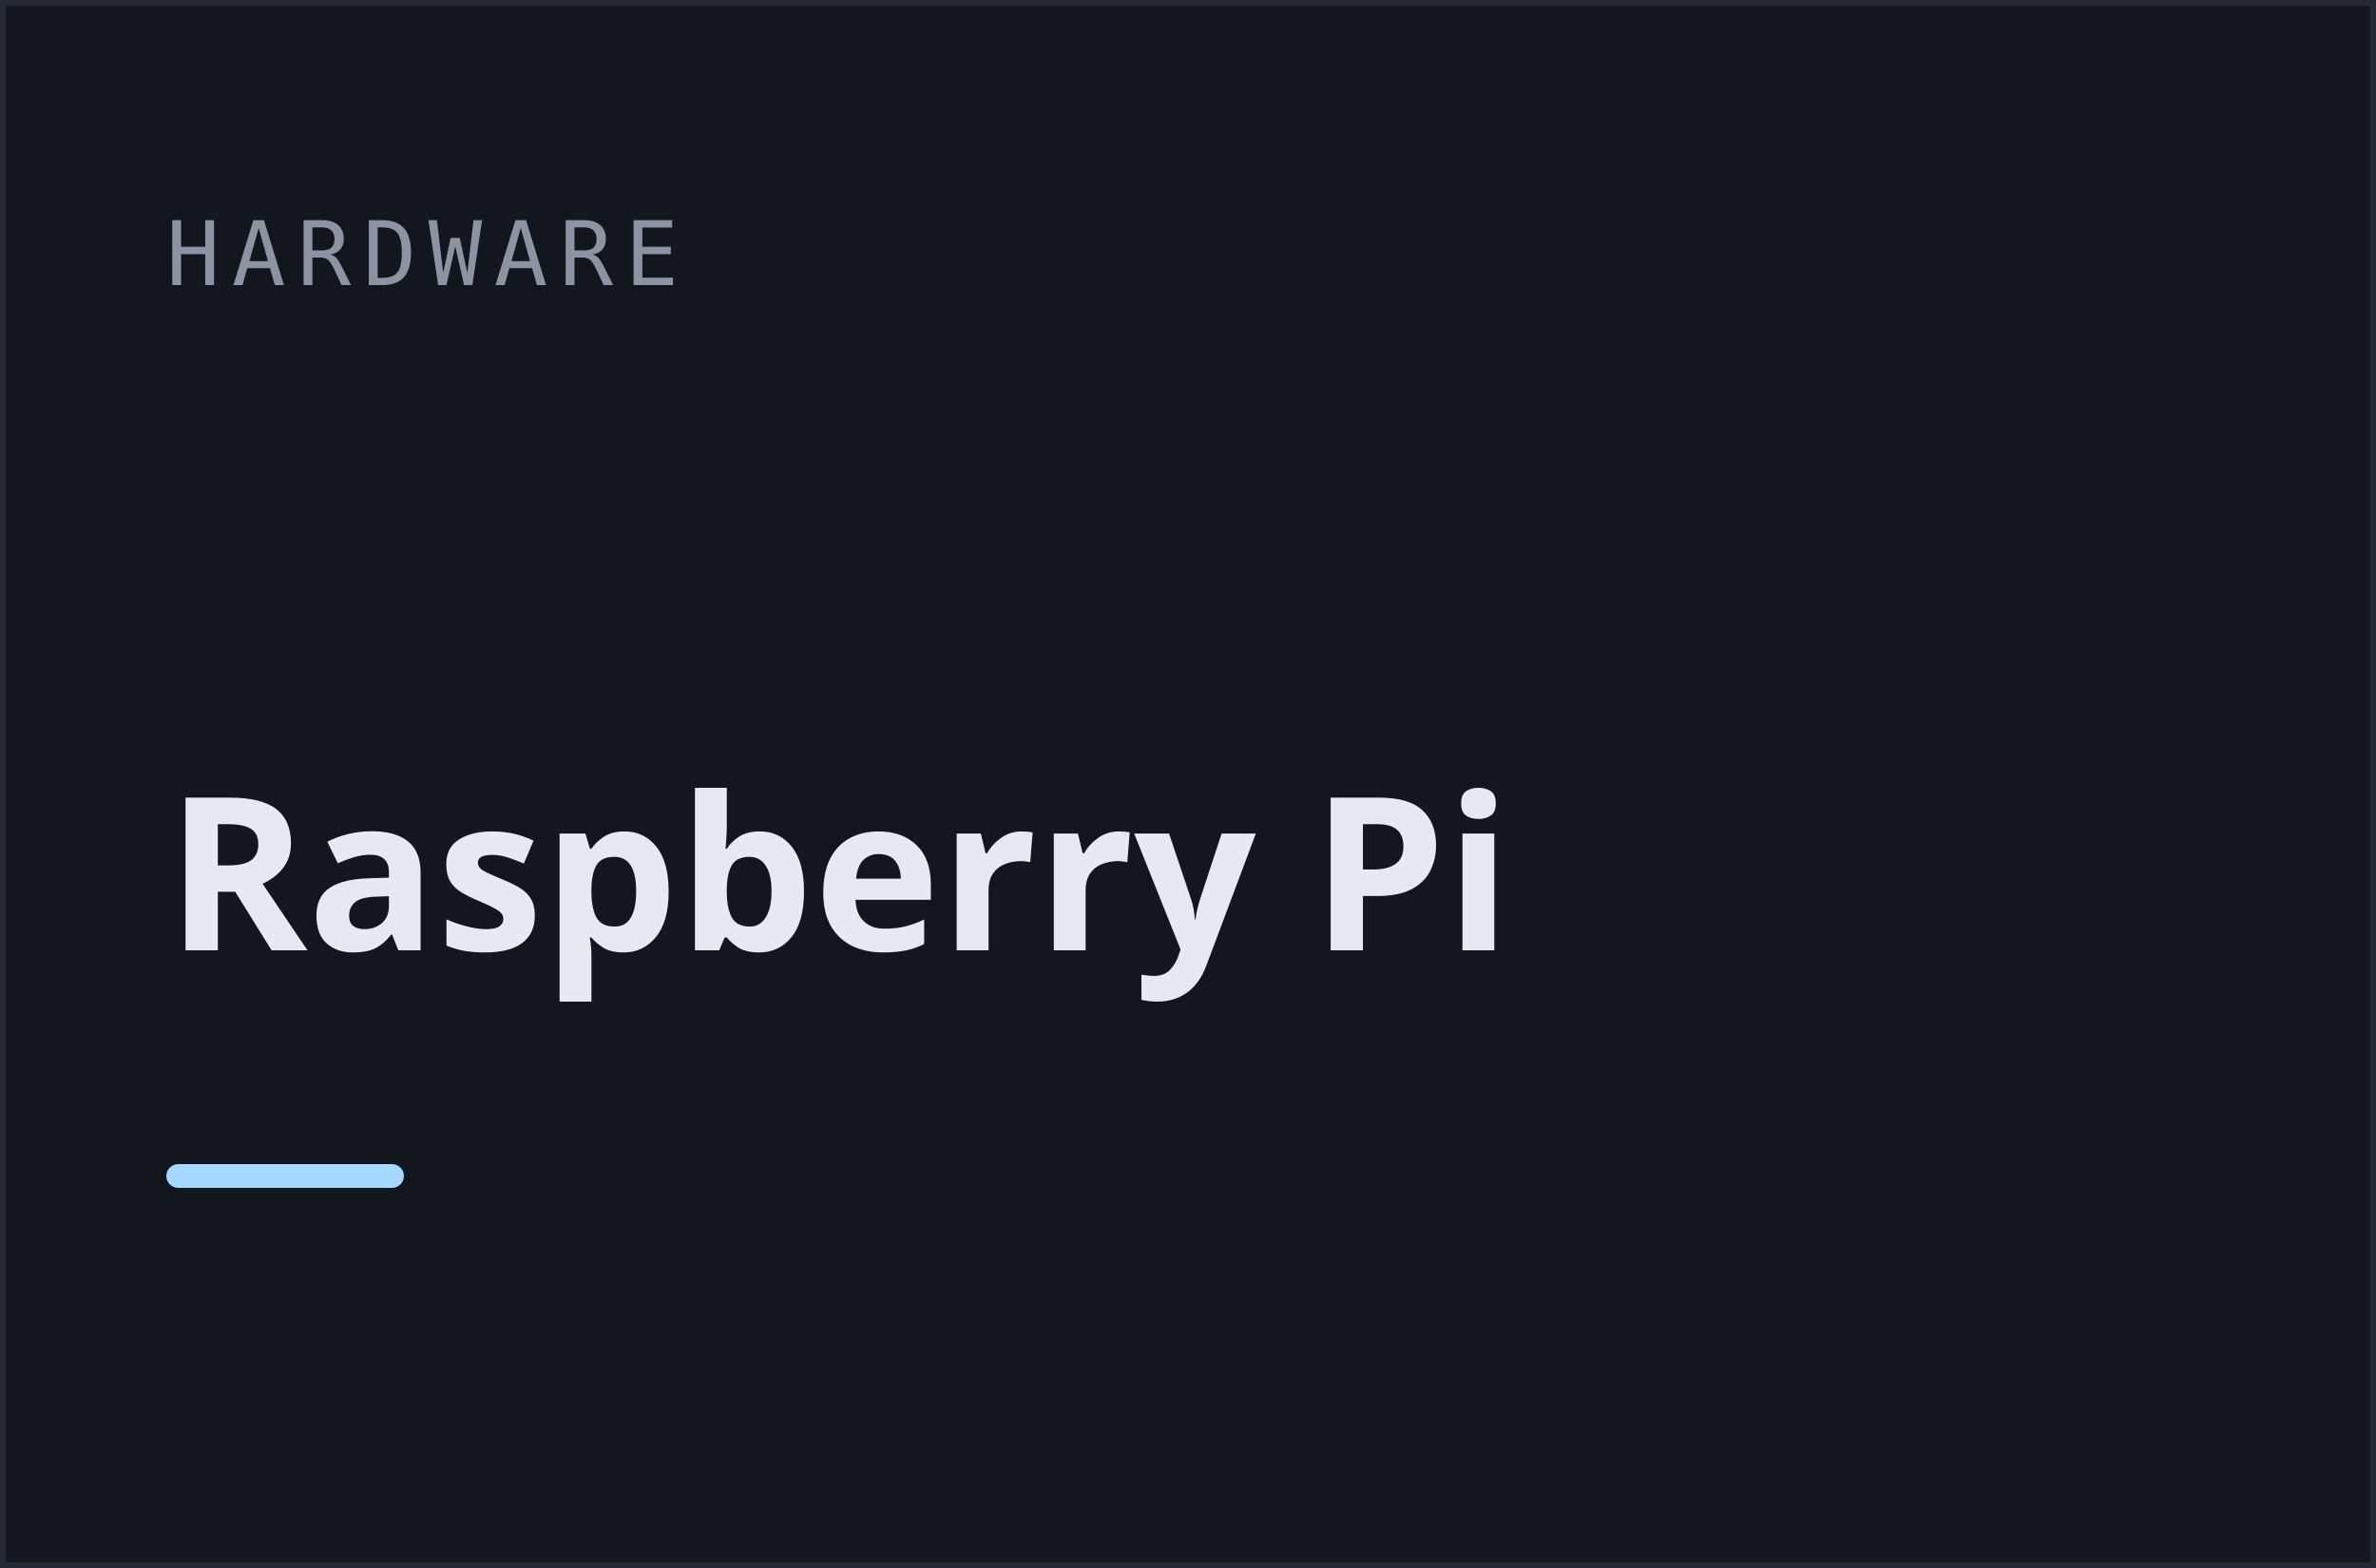
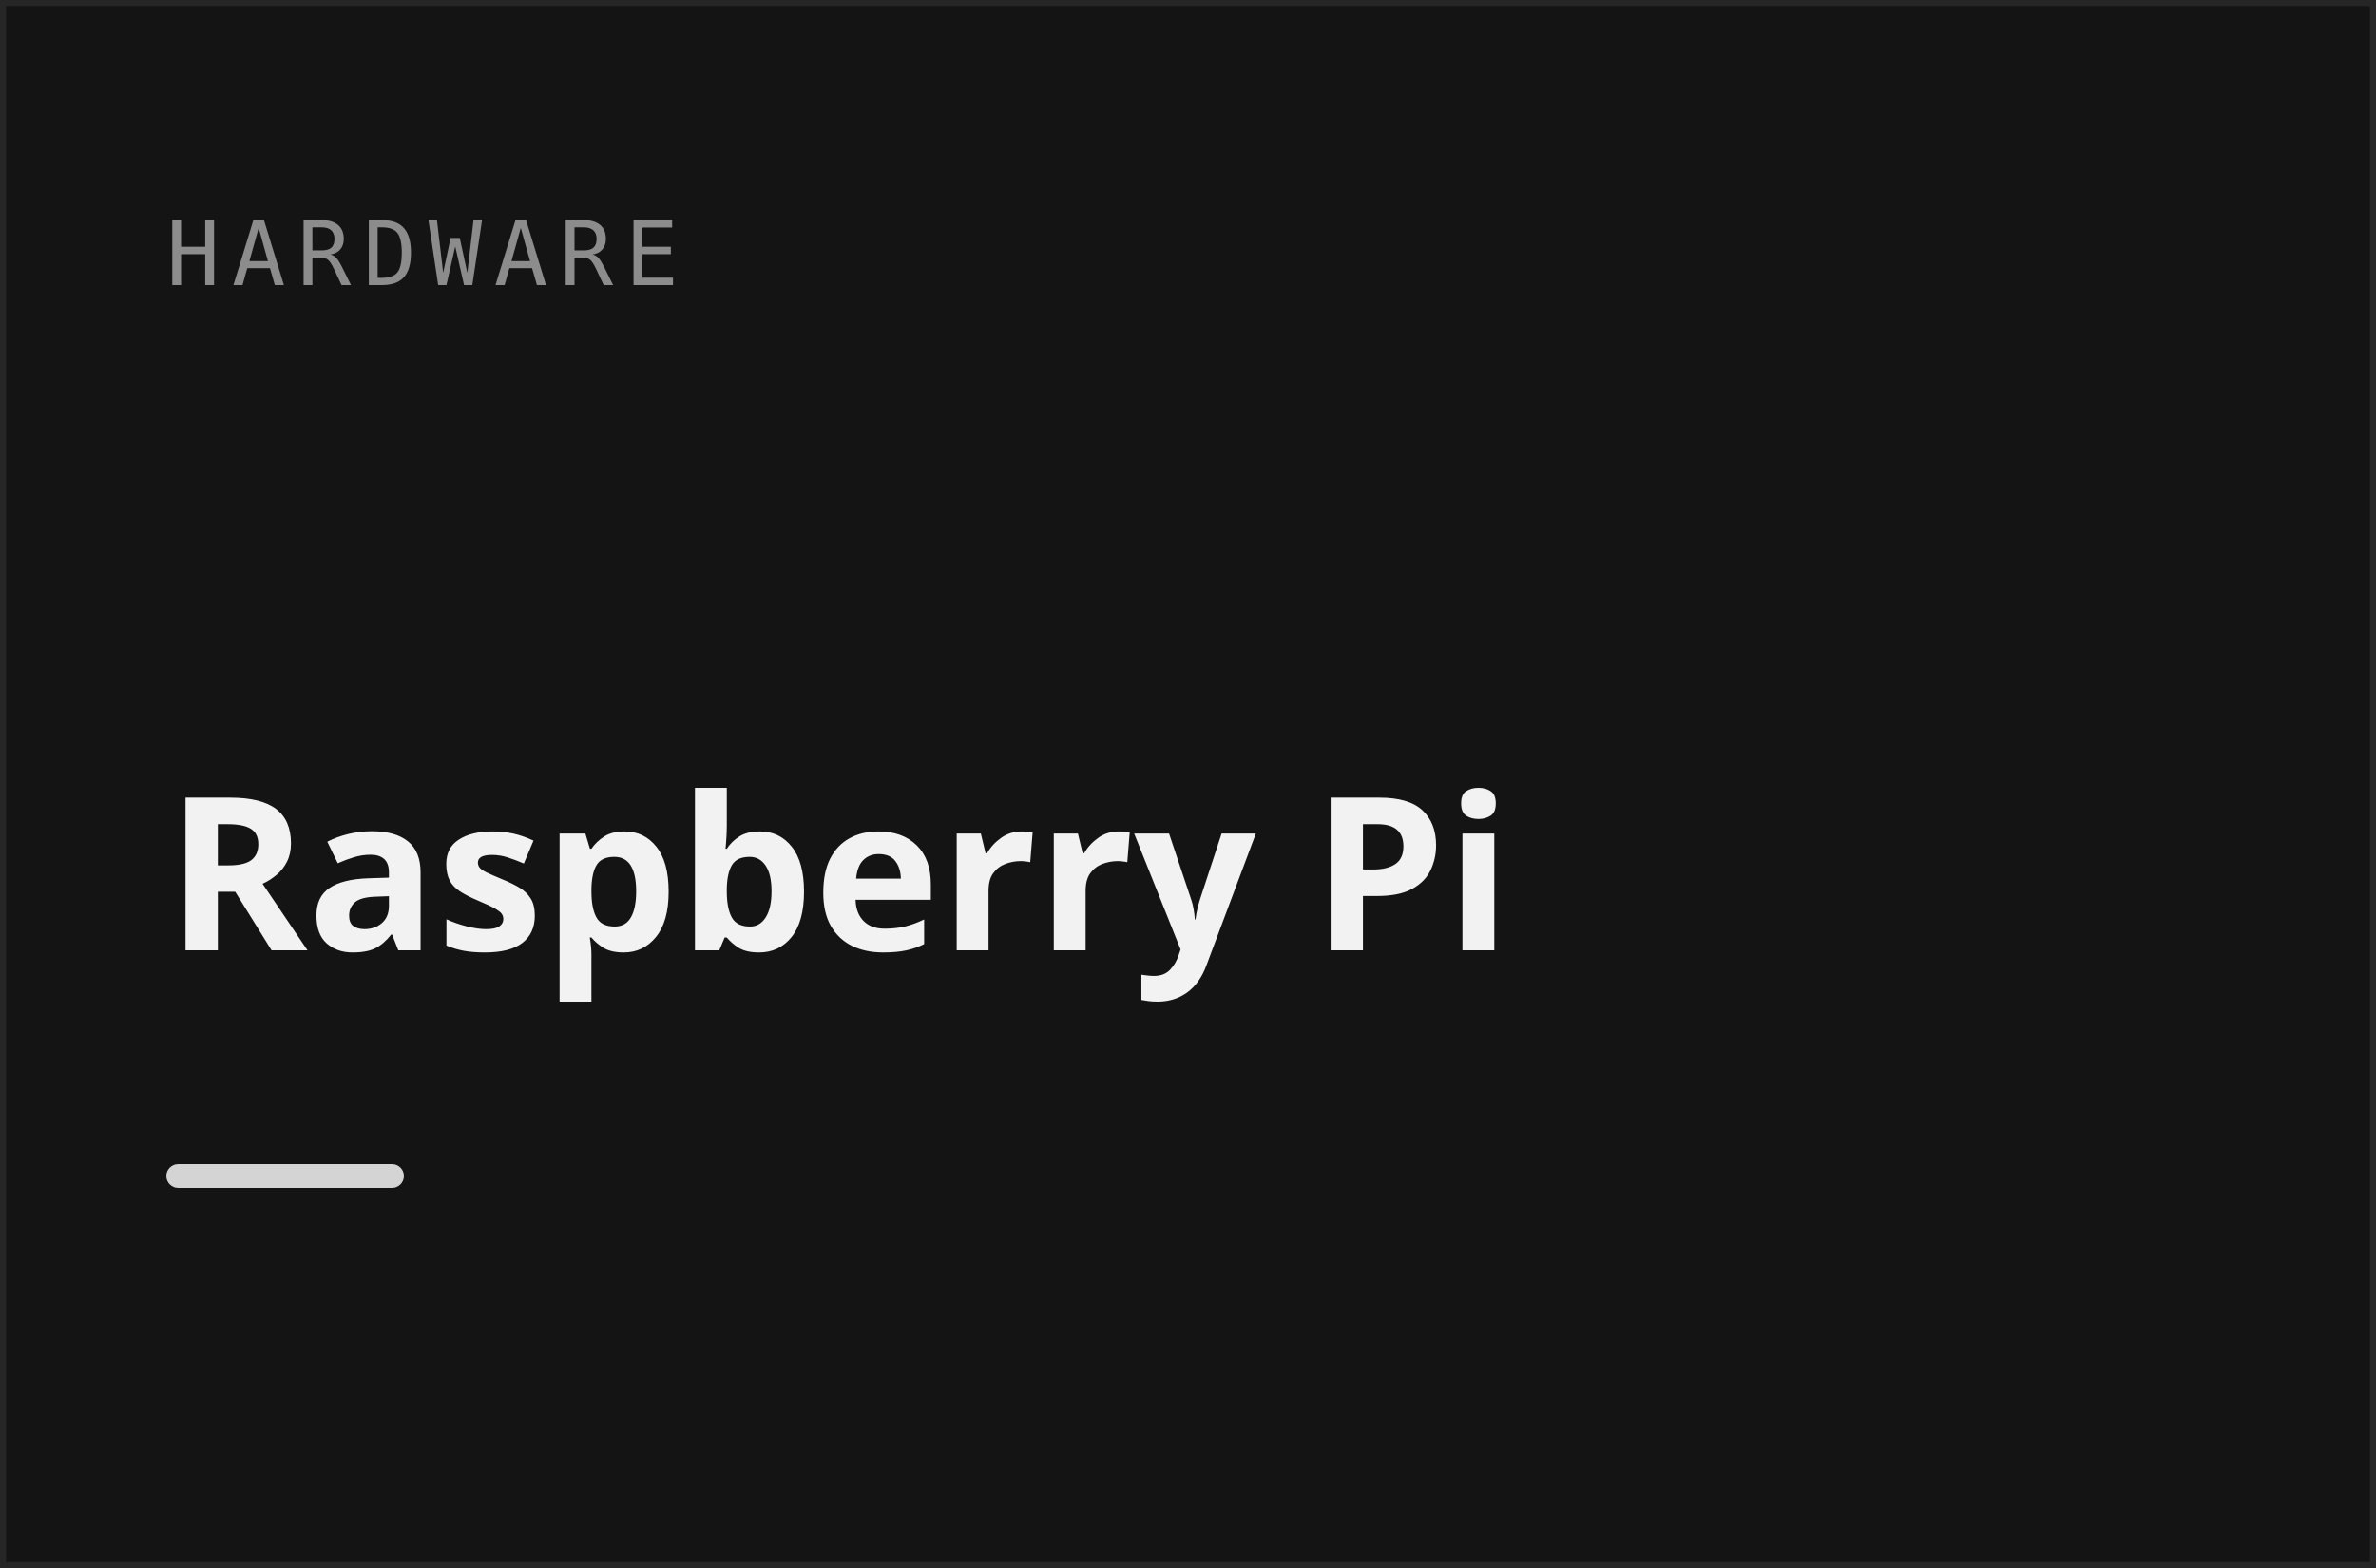
<svg xmlns="http://www.w3.org/2000/svg" width="400" height="264" viewBox="0 0 400 264">
-   <rect width="400" height="264" fill="#12161d" />
-   <rect x="0.5" y="0.5" width="399" height="263" fill="none" stroke="#232a35" />
-   <text x="28" y="48" font-family="ui-monospace,Menlo,monospace" font-size="15" fill="#8a94a3" letter-spacing="2">HARDWARE</text>
-   <text x="28" y="160" font-family="ui-sans-serif,system-ui,sans-serif" font-weight="700" font-size="36" fill="#e6eaf0">Raspberry Pi</text>
-   <rect x="28" y="196" width="40" height="4" rx="2" fill="#a5d8ff" />
+   <rect width="400" height="264" fill="#141414" />
+   <rect x="0.5" y="0.5" width="399" height="263" fill="none" stroke="#262626" />
+   <text x="28" y="48" font-family="ui-monospace,Menlo,monospace" font-size="15" fill="#8c8c8c" letter-spacing="2">HARDWARE</text>
+   <text x="28" y="160" font-family="ui-sans-serif,system-ui,sans-serif" font-weight="700" font-size="36" fill="#f2f2f2">Raspberry Pi</text>
+   <rect x="28" y="196" width="40" height="4" rx="2" fill="#d4d4d4" />
</svg>
